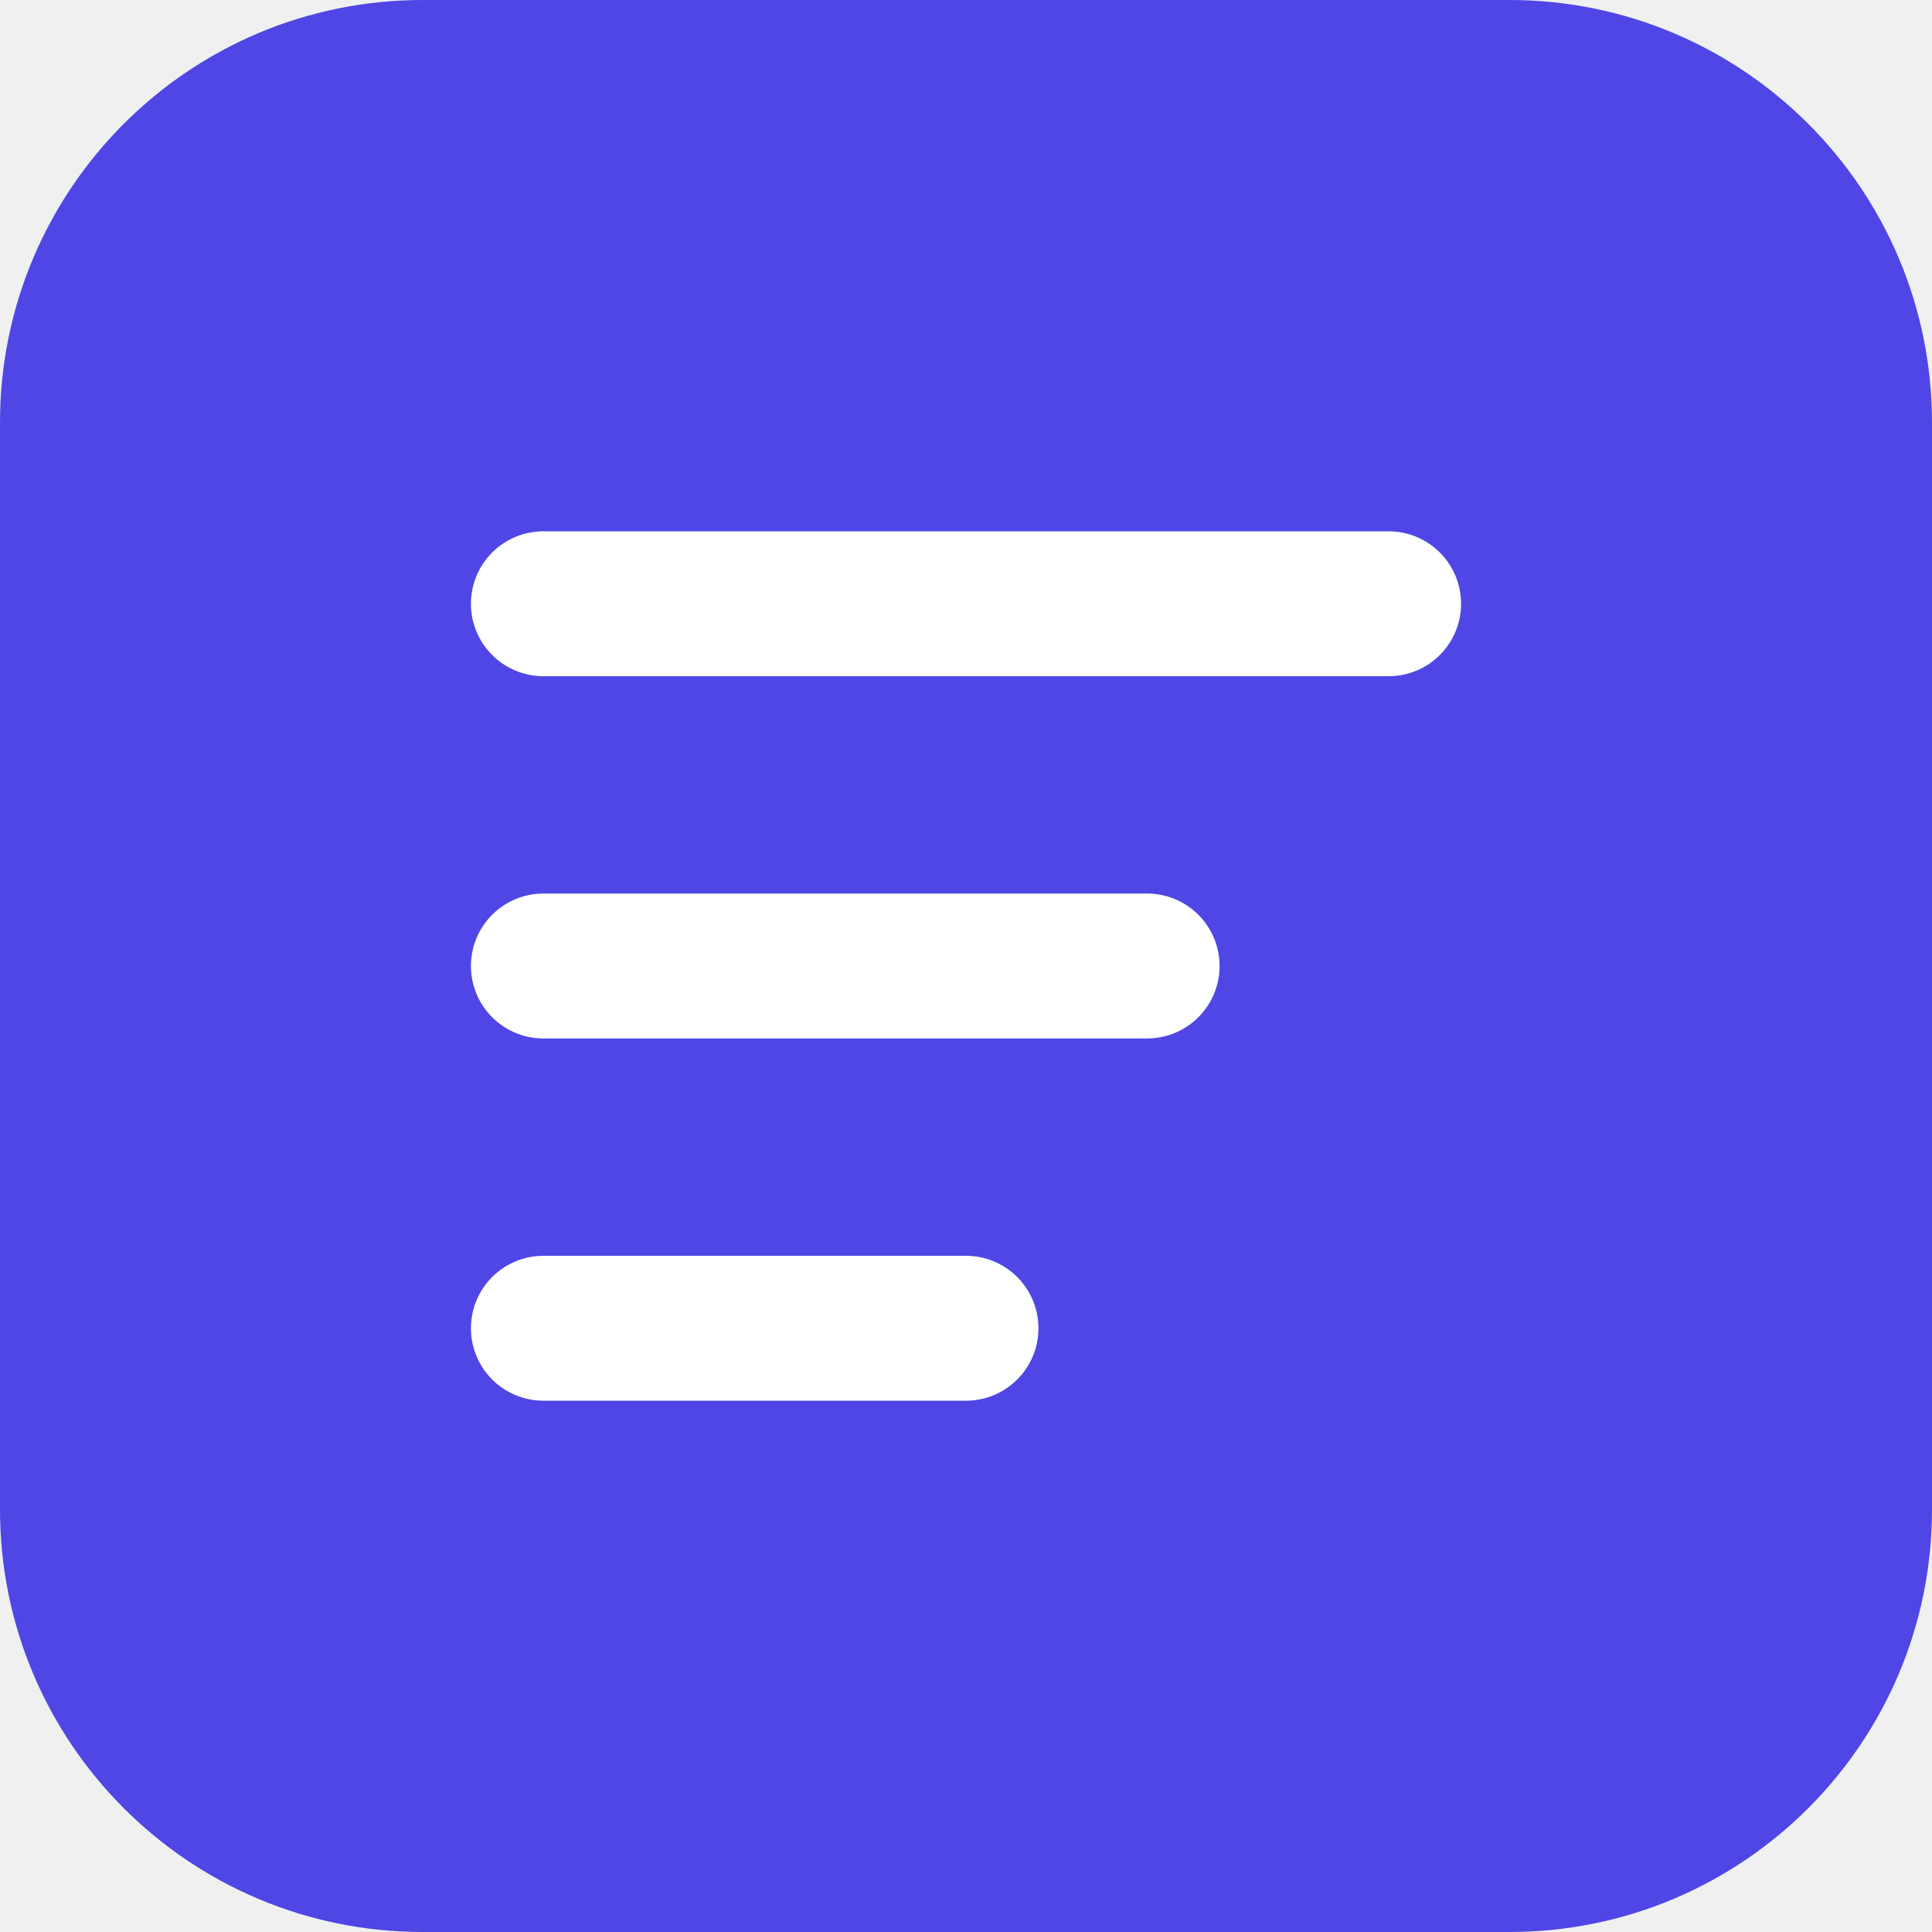
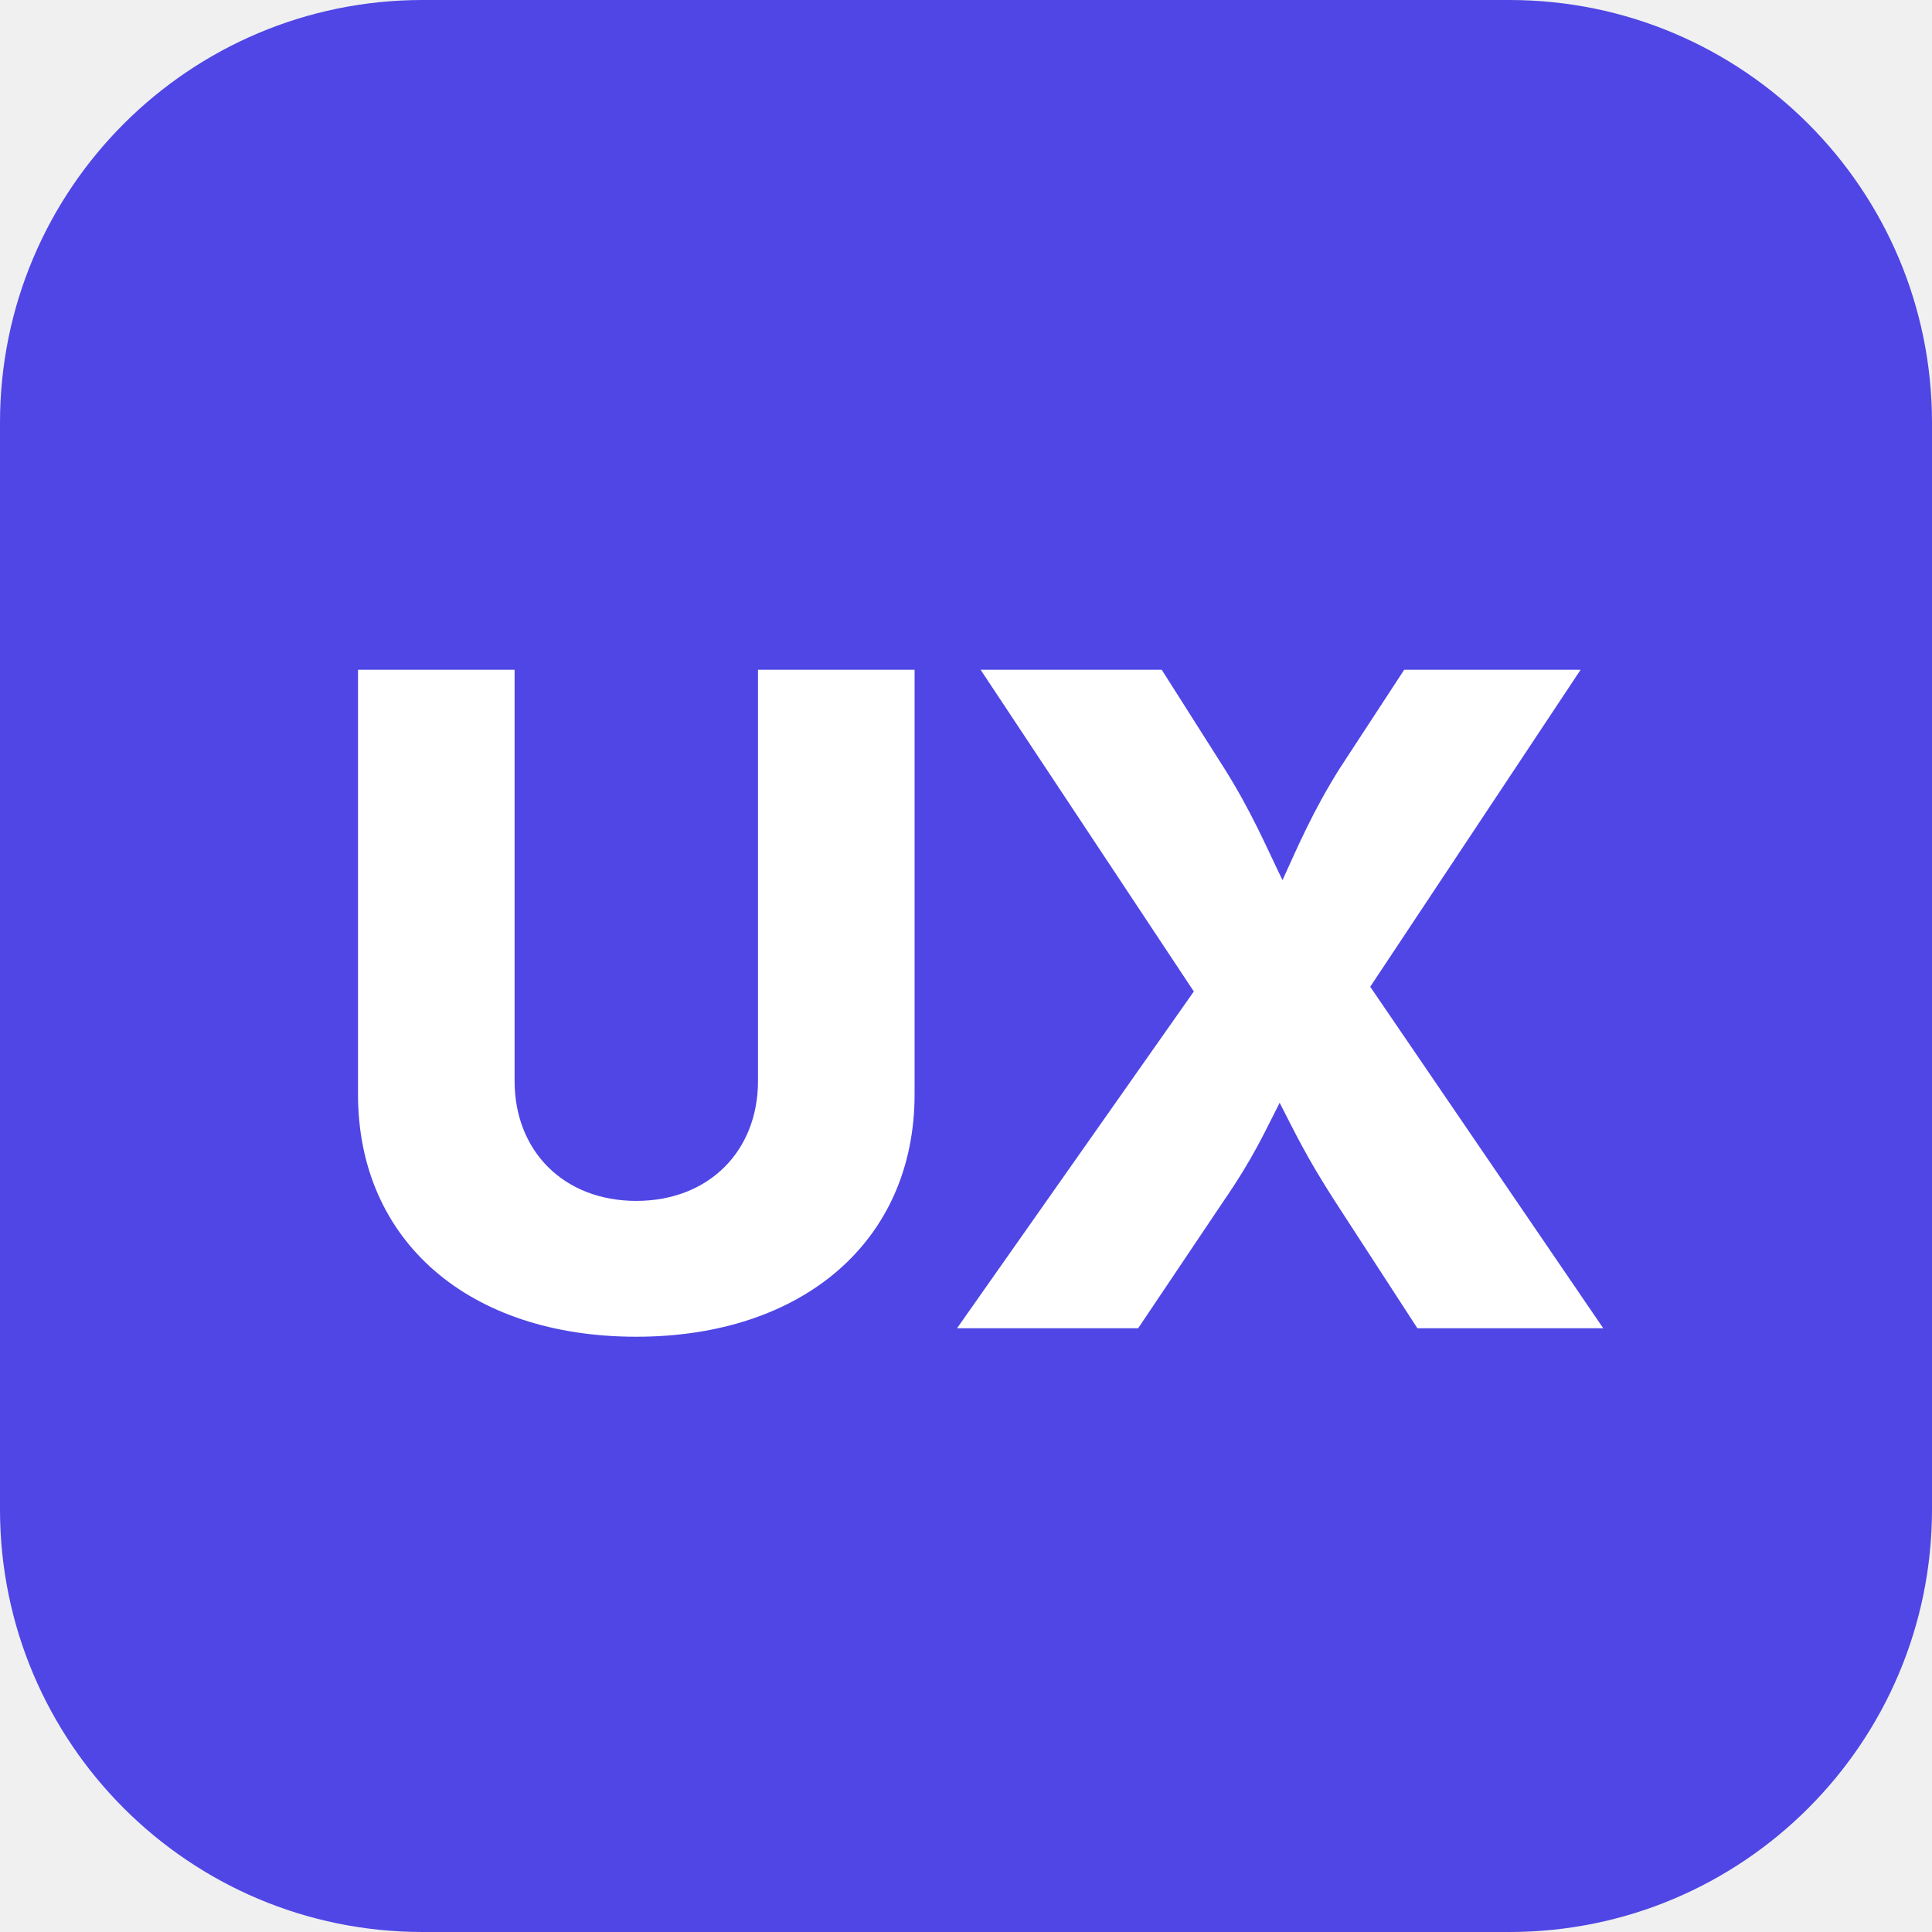
<svg xmlns="http://www.w3.org/2000/svg" viewBox="0 0 32 32">
  <rect width="32" height="32" rx="7" fill="#4f46e5" />
-   <path d="M9 10h14M9 16h10M9 22h7" stroke="white" stroke-width="2.4" stroke-linecap="round" />
+   <text x="16" y="22" font-family="-apple-system, BlinkMacSystemFont, 'Segoe UI', Inter, sans-serif" font-size="15" font-weight="800" fill="white" text-anchor="middle" letter-spacing="-0.5">UX</text>
</svg>
